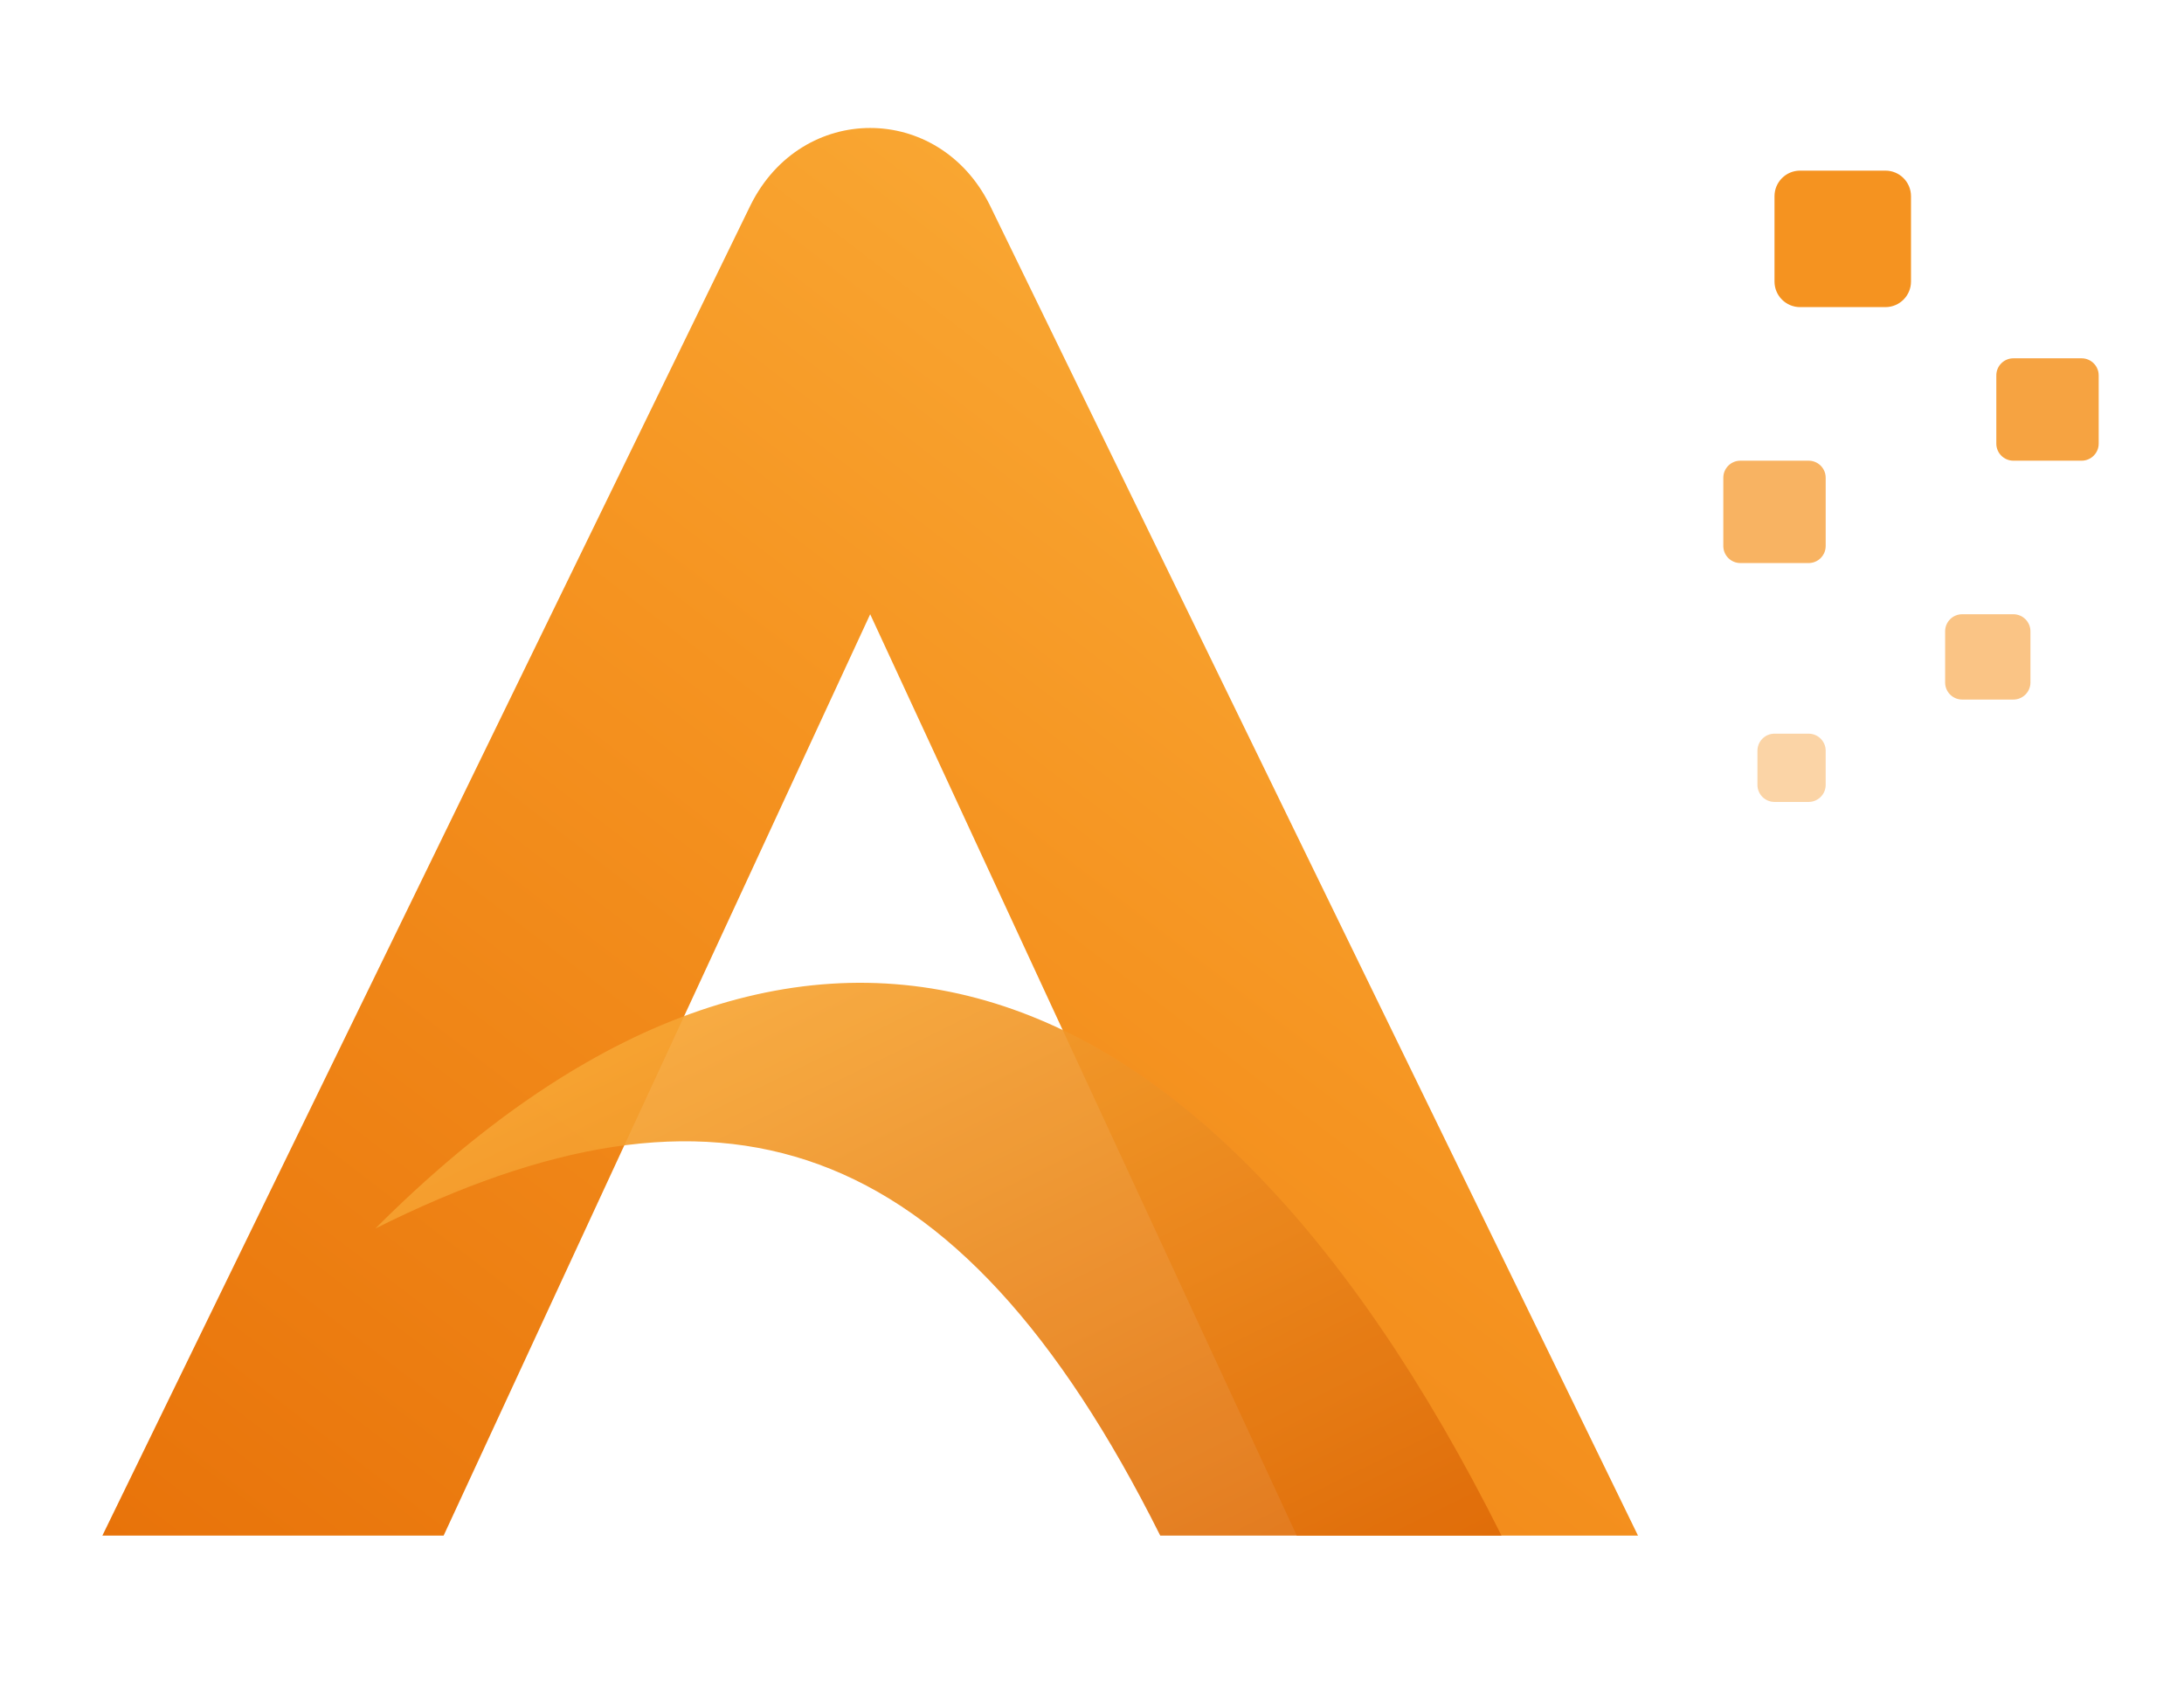
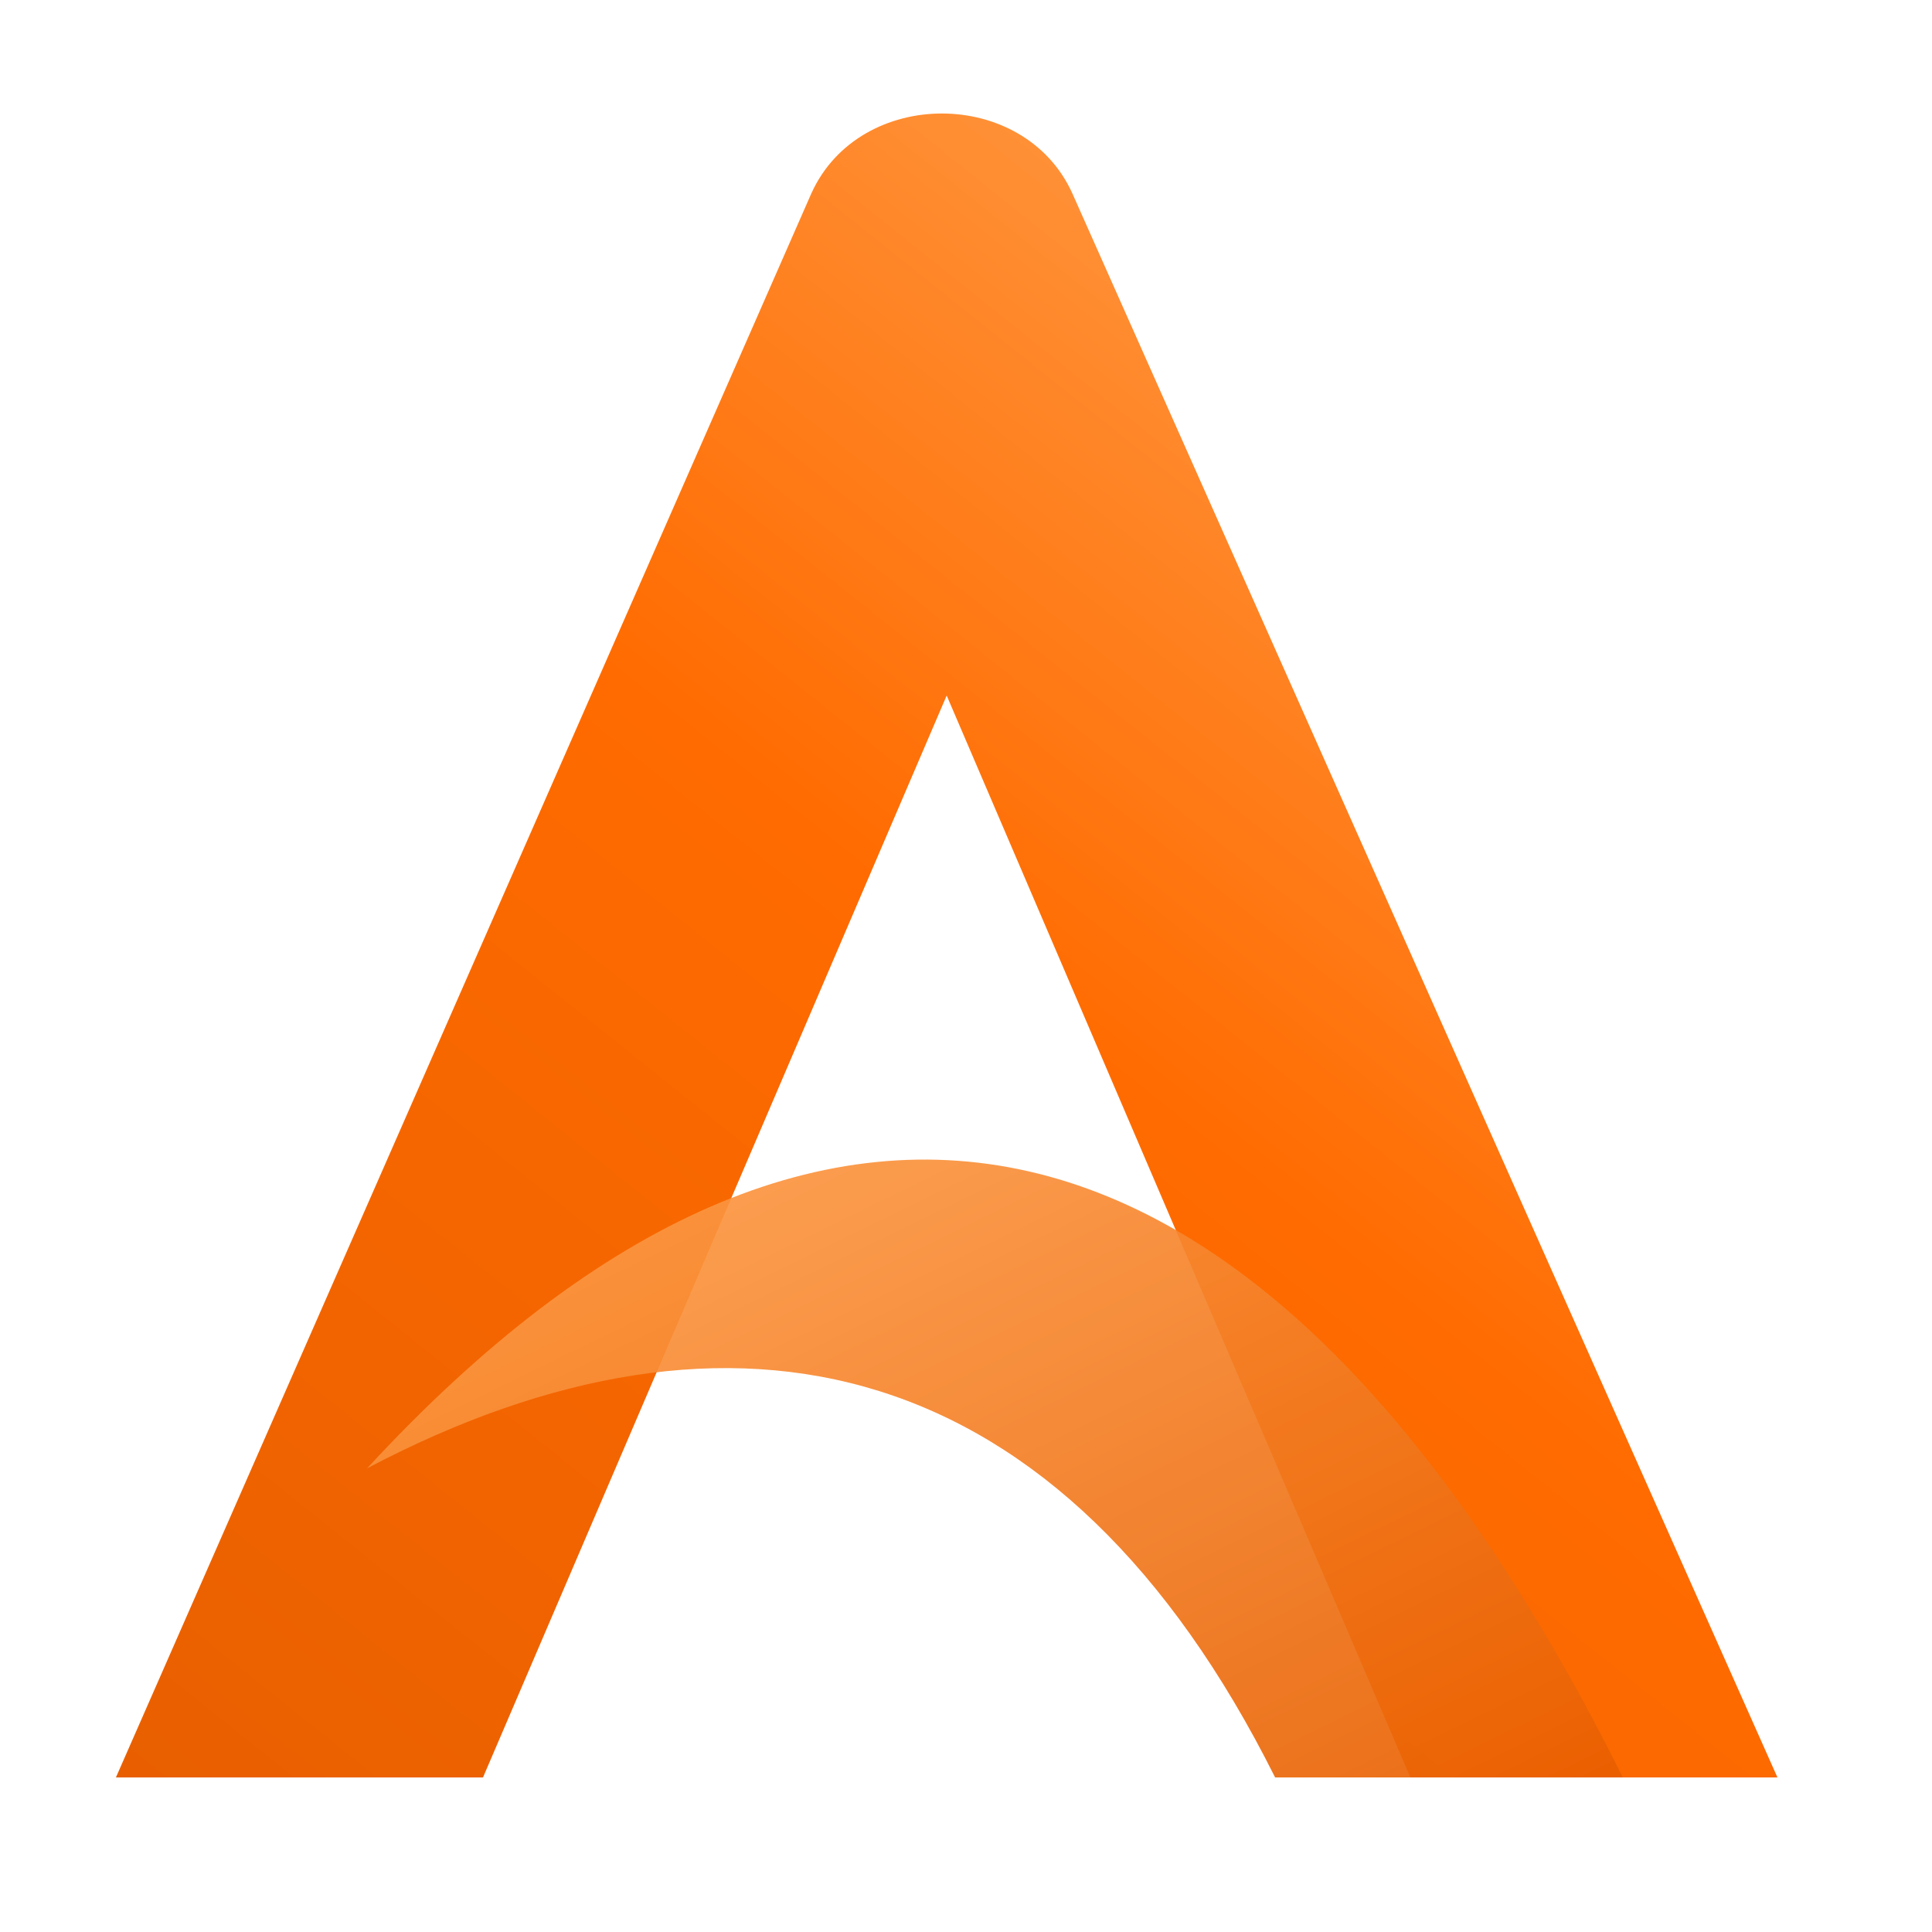
- <svg xmlns="http://www.w3.org/2000/svg" viewBox="0 0 128 100" role="img" aria-label="Augventa">
+ <svg xmlns="http://www.w3.org/2000/svg" viewBox="0 0 100 100" role="img" aria-label="Augventa">
  <defs>
-     <linearGradient id="augA" x1="0" y1="1" x2="0.85" y2="0">
-       <stop offset="0" stop-color="#E8730A" />
-       <stop offset="0.55" stop-color="#F59320" />
-       <stop offset="1" stop-color="#FBB03B" />
+     <linearGradient id="augA" x1="0" y1="1" x2=".8" y2="0">
+       <stop offset="0" stop-color="#e85f00" />
+       <stop offset=".55" stop-color="#ff6b00" />
+       <stop offset="1" stop-color="#ffa04d" />
    </linearGradient>
-     <linearGradient id="augSwoosh" x1="0" y1="0" x2="1" y2="1">
-       <stop offset="0" stop-color="#FBB03B" />
-       <stop offset="1" stop-color="#DE6A08" />
+     <linearGradient id="augS" x1="0" y1="0" x2="1" y2="1">
+       <stop offset="0" stop-color="#ffa04d" />
+       <stop offset="1" stop-color="#e85f00" />
    </linearGradient>
  </defs>
-   <path fill="url(#augA)" d="M6 90 L44 12 C47 6 55 6 58 12 L96 90 L76 90 L51 36 L26 90 Z" />
-   <path fill="url(#augSwoosh)" opacity=".92" d="M22 72 C46 48 70 54 88 90 L68 90 C56 66 42 62 22 72 Z" />
-   <g fill="#F59320">
-     <rect x="104" y="10" width="8" height="8" rx="1.5" />
-     <rect x="117" y="21" width="6" height="6" rx="1" opacity=".85" />
-     <rect x="101" y="27" width="6" height="6" rx="1" opacity=".7" />
-     <rect x="114" y="36" width="5" height="5" rx="1" opacity=".55" />
-     <rect x="103" y="43" width="4" height="4" rx="1" opacity=".4" />
-   </g>
+   <path fill="url(#augA)" d="M6 92 L42 10 C44.5 4.5 53 4.5 55.5 10 L92 92 L73 92 L49 36 L25 92 Z" />
+   <path fill="url(#augS)" opacity=".92" d="M19 76 C43 50 66 56 84 92 L66 92 C55 70 38 66 19 76 Z" />
</svg>
